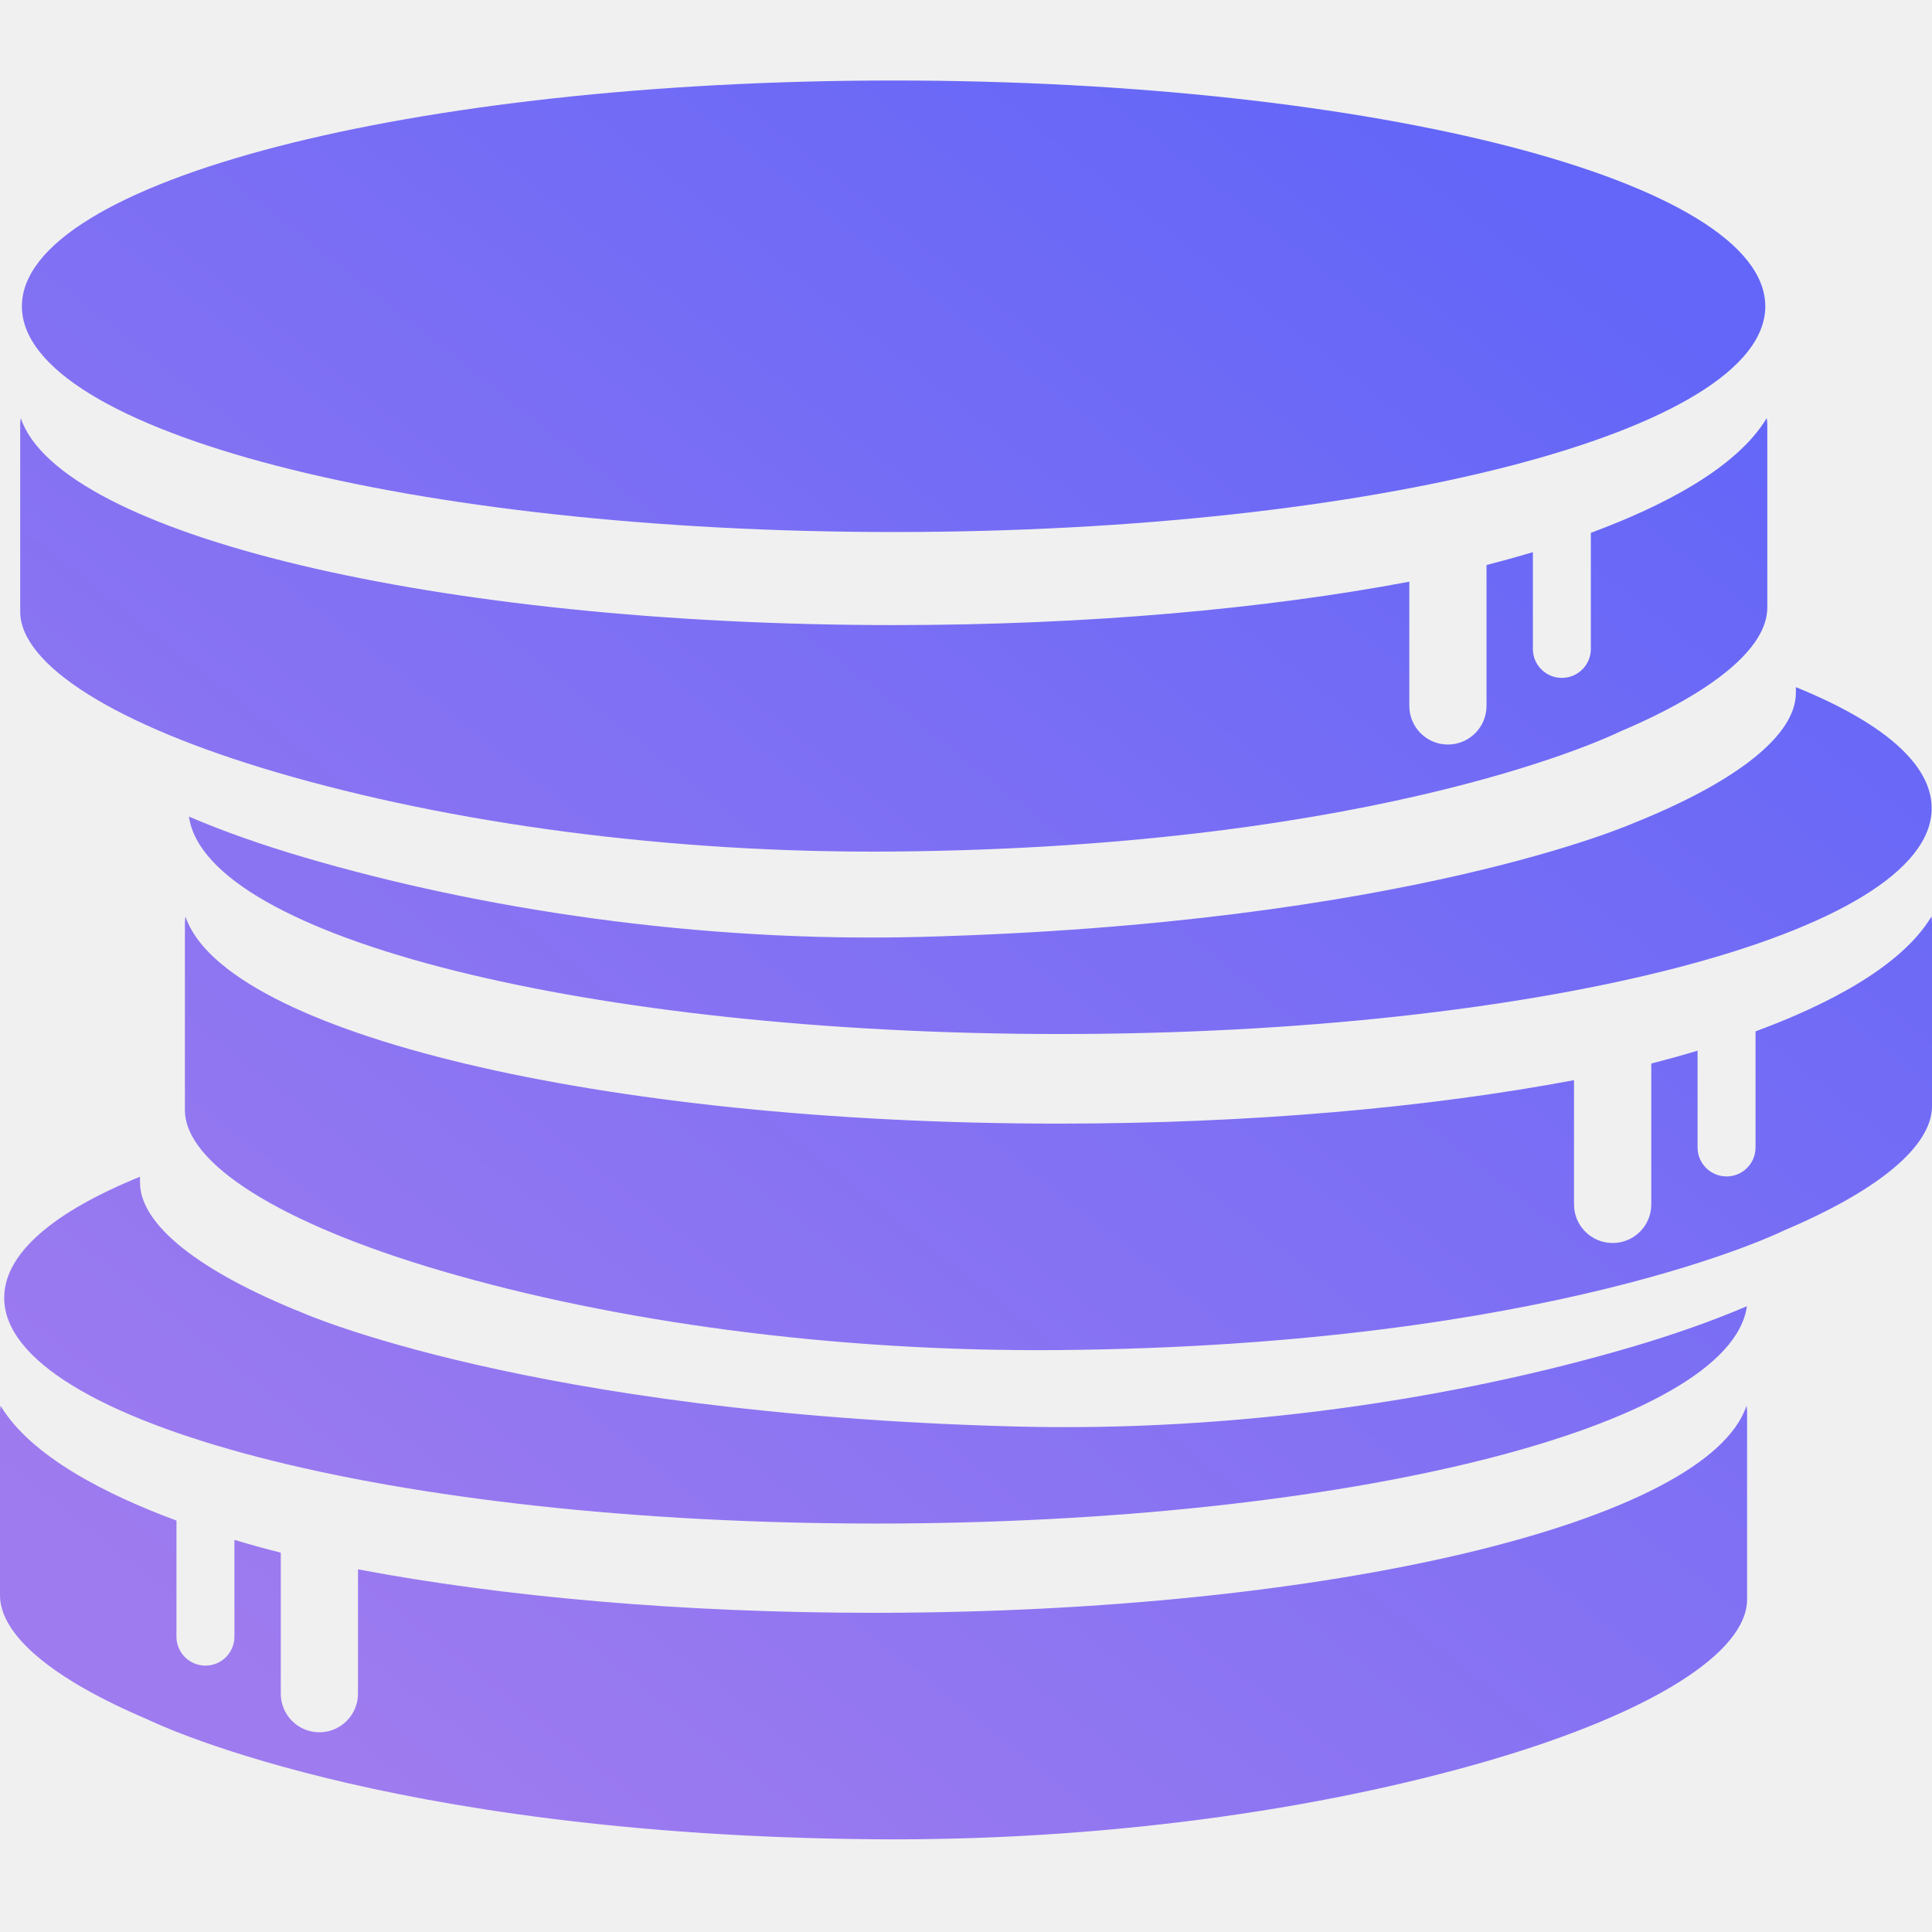
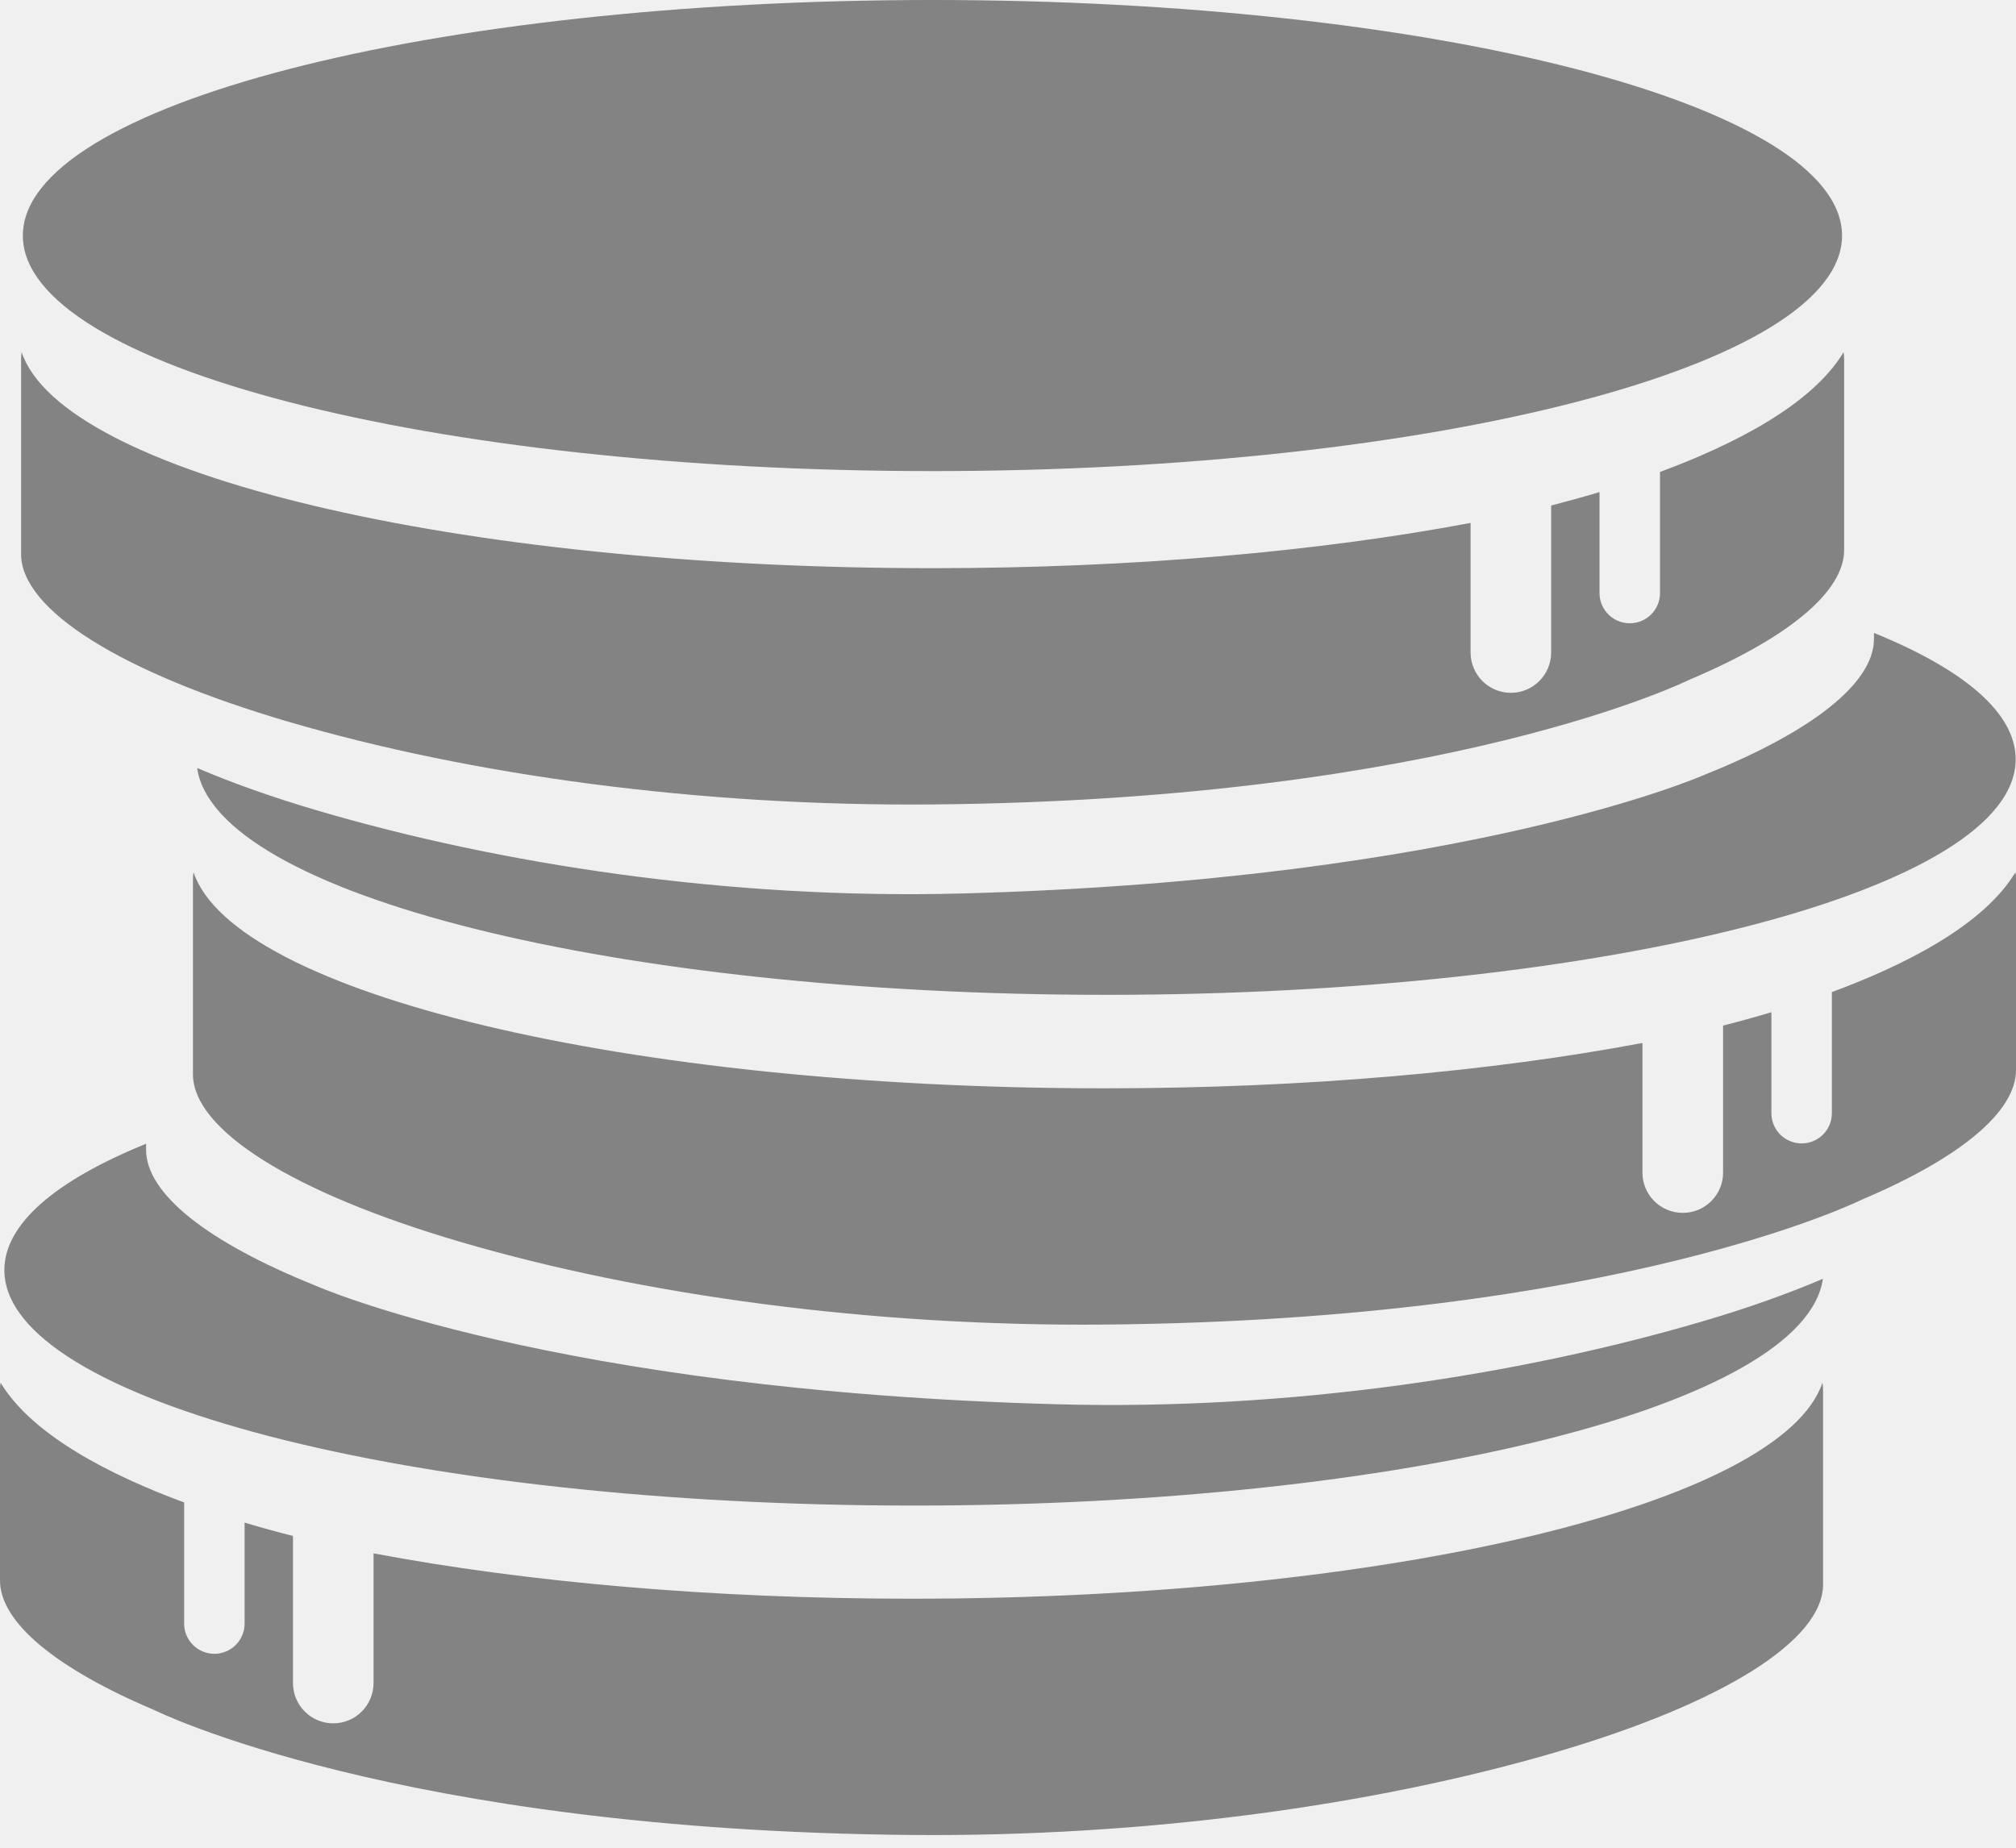
- <svg xmlns="http://www.w3.org/2000/svg" width="24" height="24" viewBox="0 0 24 24" fill="none">
-   <g clip-path="url(#clip0_1976:4084)">
-     <path d="M11.101 6.609C17.081 6.609 21.929 5.354 21.929 3.805C21.929 2.256 17.081 1 11.101 1C5.12 1 0.272 2.256 0.272 3.805C0.272 5.354 5.12 6.609 11.101 6.609Z" fill="url(#paint0_linear_1976:4084)" />
-     <path d="M3.429 9.592C5.593 10.228 8.318 10.603 11.102 10.578C17.247 10.524 20.119 9.09 20.119 9.09C21.288 8.595 21.954 8.047 21.954 7.548V5.273C21.954 5.246 21.951 5.22 21.947 5.194C21.567 5.826 20.627 6.299 19.762 6.619V8.062C19.762 8.26 19.601 8.421 19.402 8.421C19.203 8.421 19.042 8.26 19.042 8.062V6.859C18.825 6.924 18.628 6.977 18.466 7.019V8.769C18.466 9.034 18.251 9.249 17.986 9.249C17.722 9.249 17.507 9.034 17.507 8.769V7.226C15.71 7.565 13.497 7.765 11.102 7.765C5.413 7.765 0.743 6.635 0.258 5.194C0.254 5.22 0.251 5.246 0.251 5.273V7.597C0.251 8.262 1.439 9.007 3.429 9.592Z" fill="url(#paint1_linear_1976:4084)" />
-     <path d="M23.993 11.386C23.614 12.018 22.674 12.492 21.808 12.812V14.254C21.808 14.453 21.647 14.614 21.448 14.614C21.249 14.614 21.088 14.453 21.088 14.254V13.052C20.871 13.117 20.675 13.17 20.513 13.211V14.962C20.513 15.227 20.298 15.441 20.033 15.441C19.768 15.441 19.553 15.227 19.553 14.962V13.418C17.756 13.757 15.543 13.958 13.149 13.958C7.459 13.958 2.789 12.827 2.304 11.386C2.3 11.412 2.297 11.438 2.297 11.465V13.79C2.297 14.454 3.485 15.2 5.476 15.785C7.639 16.421 10.364 16.795 13.149 16.771C19.293 16.717 22.166 15.283 22.166 15.283C23.334 14.788 24 14.239 24 13.74V11.465C24 11.438 23.998 11.412 23.993 11.386Z" fill="url(#paint2_linear_1976:4084)" />
-     <path d="M10.851 20.035C8.457 20.035 6.244 19.834 4.447 19.495V21.039C4.447 21.304 4.232 21.519 3.967 21.519C3.702 21.519 3.488 21.304 3.488 21.039V19.288C3.326 19.247 3.129 19.194 2.912 19.129V20.331C2.912 20.53 2.751 20.691 2.552 20.691C2.353 20.691 2.192 20.53 2.192 20.331V18.889C1.327 18.569 0.387 18.095 0.007 17.463C0.003 17.489 0 17.516 0 17.542V19.817C0 20.317 0.666 20.865 1.835 21.36C1.835 21.36 4.707 22.794 10.851 22.848C13.636 22.872 16.361 22.497 18.525 21.862C20.515 21.277 21.703 20.531 21.703 19.867V17.542C21.703 17.515 21.7 17.489 21.696 17.463C21.211 18.904 16.541 20.035 10.851 20.035Z" fill="url(#paint3_linear_1976:4084)" />
-     <path d="M11.457 11.638C8.674 11.713 5.948 11.288 3.784 10.652C3.243 10.493 2.762 10.322 2.347 10.144C2.56 11.645 7.322 12.845 13.168 12.845C19.148 12.845 23.996 11.589 23.996 10.04C23.996 9.486 23.377 8.97 22.309 8.536V8.608C22.309 9.132 21.575 9.711 20.294 10.224C20.294 10.224 17.478 11.476 11.457 11.638Z" fill="url(#paint4_linear_1976:4084)" />
-     <path d="M10.88 18.926C16.725 18.926 21.488 17.727 21.701 16.226C21.286 16.404 20.805 16.575 20.264 16.734C18.1 17.37 15.374 17.795 12.591 17.72C6.57 17.558 3.753 16.306 3.753 16.306C2.473 15.792 1.739 15.214 1.739 14.689V14.618C0.671 15.052 0.052 15.568 0.052 16.122C0.052 17.671 4.9 18.926 10.88 18.926Z" fill="url(#paint5_linear_1976:4084)" />
-   </g>
-   <defs>
-     <linearGradient id="paint0_linear_1976:4084" x1="19" y1="2.5" x2="4" y2="21.5" gradientUnits="userSpaceOnUse">
-       <stop stop-color="#6366F8" />
-       <stop offset="1" stop-color="#9E7BEF" />
-     </linearGradient>
-     <linearGradient id="paint1_linear_1976:4084" x1="19" y1="2.5" x2="4" y2="21.5" gradientUnits="userSpaceOnUse">
-       <stop stop-color="#6366F8" />
-       <stop offset="1" stop-color="#9E7BEF" />
-     </linearGradient>
-     <linearGradient id="paint2_linear_1976:4084" x1="19" y1="2.5" x2="4" y2="21.5" gradientUnits="userSpaceOnUse">
-       <stop stop-color="#6366F8" />
-       <stop offset="1" stop-color="#9E7BEF" />
-     </linearGradient>
-     <linearGradient id="paint3_linear_1976:4084" x1="19" y1="2.5" x2="4" y2="21.5" gradientUnits="userSpaceOnUse">
-       <stop stop-color="#6366F8" />
-       <stop offset="1" stop-color="#9E7BEF" />
-     </linearGradient>
-     <linearGradient id="paint4_linear_1976:4084" x1="19" y1="2.5" x2="4" y2="21.5" gradientUnits="userSpaceOnUse">
-       <stop stop-color="#6366F8" />
-       <stop offset="1" stop-color="#9E7BEF" />
-     </linearGradient>
-     <linearGradient id="paint5_linear_1976:4084" x1="19" y1="2.5" x2="4" y2="21.5" gradientUnits="userSpaceOnUse">
-       <stop stop-color="#6366F8" />
-       <stop offset="1" stop-color="#9E7BEF" />
-     </linearGradient>
-     <clipPath id="clip0_1976:4084">
-       <rect width="24" height="24" fill="white" />
-     </clipPath>
-   </defs>
+ <svg xmlns="http://www.w3.org/2000/svg" width="24" height="22" viewBox="0 0 24 22" fill="none">
+   <path d="M11.101 5.609C17.081 5.609 21.929 4.354 21.929 2.805C21.929 1.256 17.081 0 11.101 0C5.12 0 0.272 1.256 0.272 2.805C0.272 4.354 5.12 5.609 11.101 5.609Z" fill="#838383" />
+   <path d="M3.429 8.592C5.593 9.228 8.318 9.603 11.102 9.578C17.247 9.524 20.119 8.09 20.119 8.09C21.288 7.595 21.954 7.047 21.954 6.548V4.273C21.954 4.246 21.951 4.22 21.947 4.194C21.567 4.826 20.627 5.299 19.762 5.619V7.062C19.762 7.26 19.601 7.421 19.402 7.421C19.203 7.421 19.042 7.26 19.042 7.062V5.859C18.825 5.924 18.628 5.977 18.466 6.019V7.769C18.466 8.034 18.251 8.249 17.986 8.249C17.722 8.249 17.507 8.034 17.507 7.769V6.226C15.71 6.565 13.497 6.765 11.102 6.765C5.413 6.765 0.743 5.635 0.258 4.194C0.254 4.22 0.251 4.246 0.251 4.273V6.597C0.251 7.262 1.439 8.007 3.429 8.592Z" fill="#838383" />
+   <path d="M23.993 10.386C23.614 11.018 22.674 11.492 21.808 11.812V13.254C21.808 13.453 21.647 13.614 21.448 13.614C21.249 13.614 21.088 13.453 21.088 13.254V12.052C20.871 12.117 20.675 12.17 20.513 12.211V13.962C20.513 14.227 20.298 14.441 20.033 14.441C19.768 14.441 19.553 14.227 19.553 13.962V12.418C17.756 12.757 15.543 12.958 13.149 12.958C7.459 12.958 2.789 11.827 2.304 10.386C2.3 10.412 2.297 10.438 2.297 10.465V12.79C2.297 13.454 3.485 14.2 5.476 14.785C7.639 15.421 10.364 15.795 13.149 15.771C19.293 15.717 22.166 14.283 22.166 14.283C23.334 13.788 24 13.239 24 12.74V10.465C24 10.438 23.998 10.412 23.993 10.386Z" fill="#838383" />
+   <path d="M10.851 19.035C8.457 19.035 6.244 18.834 4.447 18.495V20.039C4.447 20.304 4.232 20.519 3.967 20.519C3.702 20.519 3.488 20.304 3.488 20.039V18.288C3.326 18.247 3.129 18.194 2.912 18.129V19.331C2.912 19.53 2.751 19.691 2.552 19.691C2.353 19.691 2.192 19.53 2.192 19.331V17.889C1.327 17.569 0.387 17.095 0.007 16.463C0.003 16.489 0 16.516 0 16.542V18.817C0 19.317 0.666 19.865 1.835 20.36C1.835 20.36 4.707 21.794 10.851 21.848C13.636 21.872 16.361 21.497 18.525 20.862C20.515 20.277 21.703 19.531 21.703 18.867V16.542C21.703 16.515 21.7 16.489 21.696 16.463C21.211 17.904 16.541 19.035 10.851 19.035Z" fill="#838383" />
+   <path d="M11.457 10.638C8.674 10.713 5.948 10.288 3.784 9.652C3.243 9.493 2.762 9.322 2.347 9.144C2.56 10.645 7.322 11.845 13.168 11.845C19.148 11.845 23.996 10.589 23.996 9.04C23.996 8.486 23.377 7.97 22.309 7.536V7.608C22.309 8.132 21.575 8.711 20.294 9.224C20.294 9.224 17.478 10.476 11.457 10.638Z" fill="#838383" />
+   <path d="M10.88 17.926C16.725 17.926 21.488 16.727 21.701 15.226C21.286 15.404 20.805 15.575 20.264 15.734C18.1 16.37 15.374 16.795 12.591 16.72C6.57 16.558 3.753 15.306 3.753 15.306C2.473 14.792 1.739 14.214 1.739 13.689V13.618C0.671 14.052 0.052 14.568 0.052 15.122C0.052 16.671 4.9 17.926 10.88 17.926Z" fill="#838383" />
</svg>
